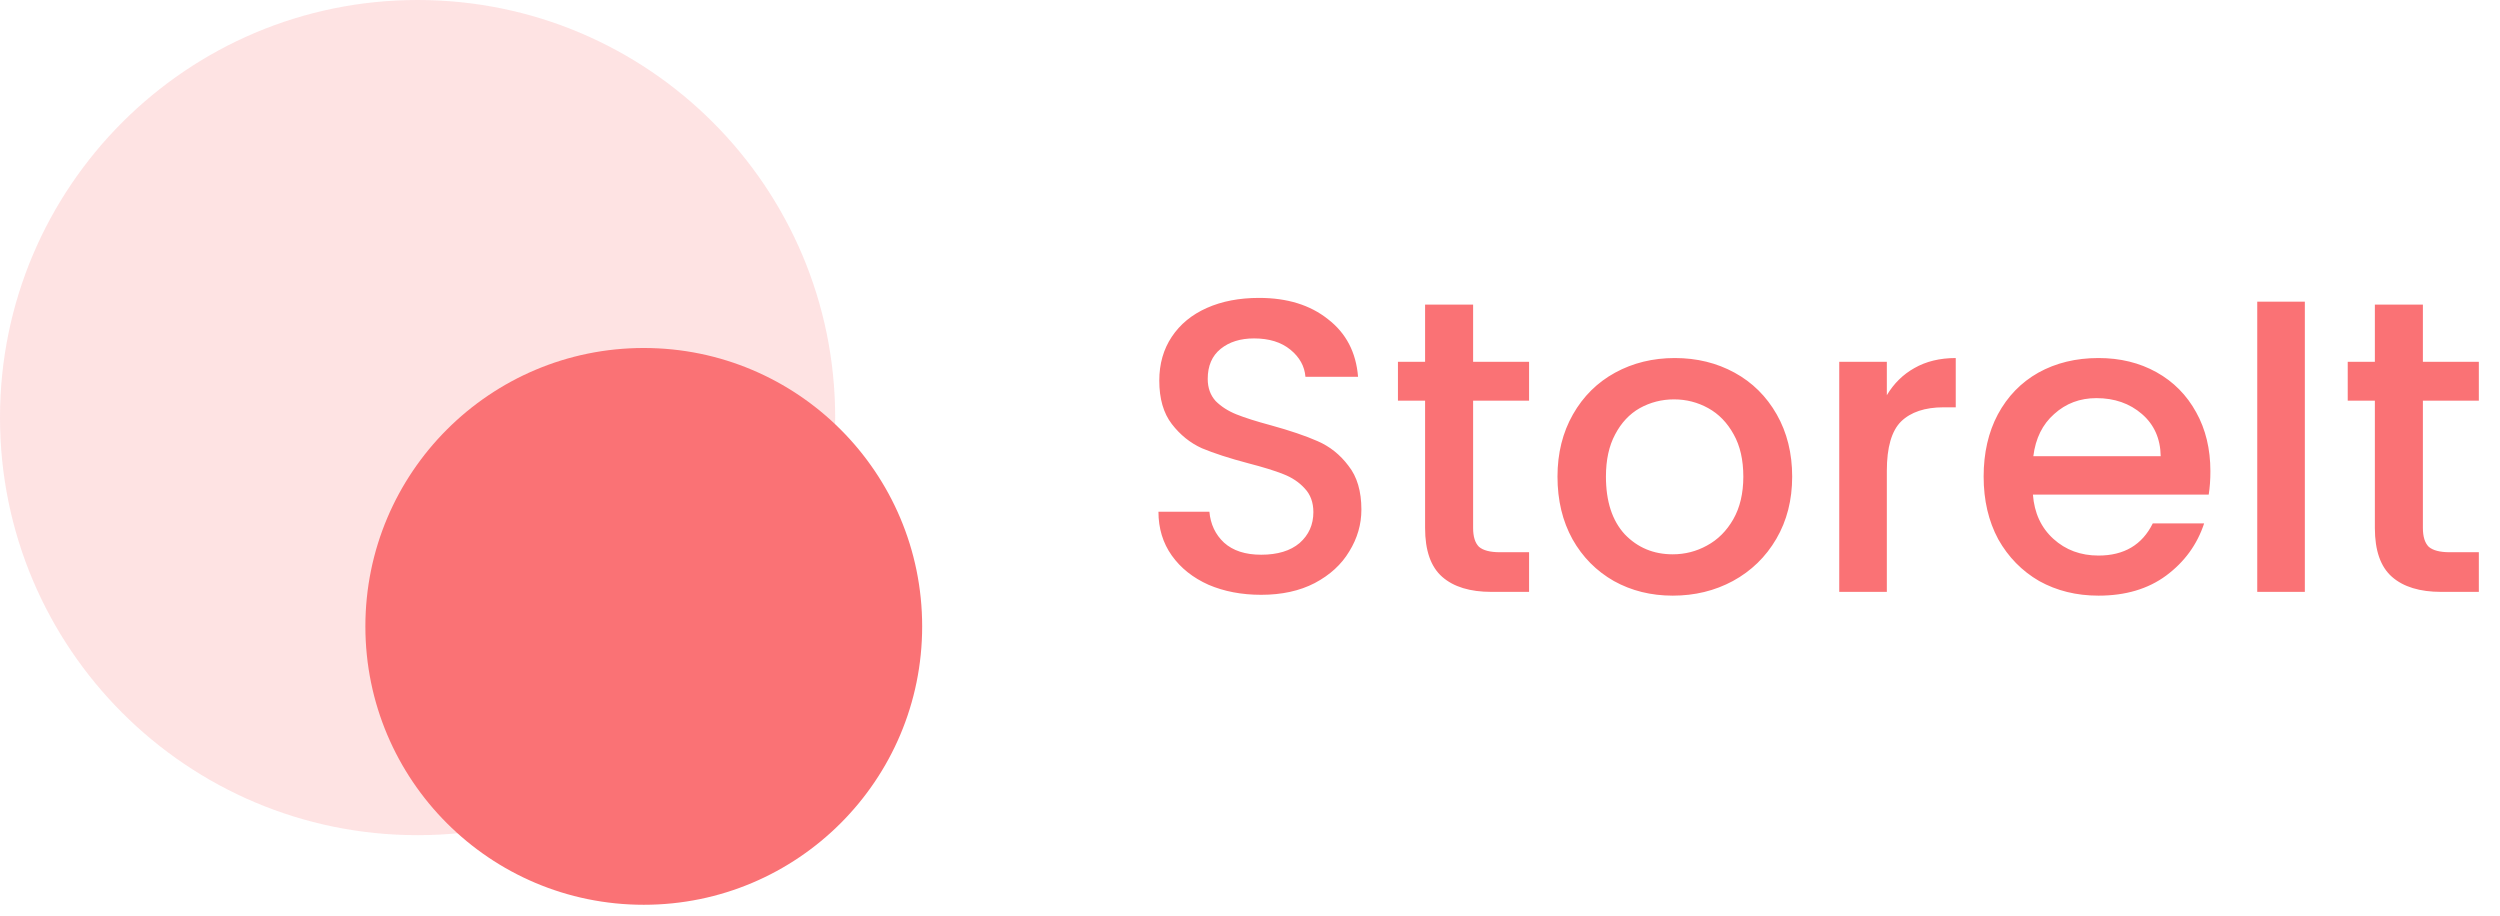
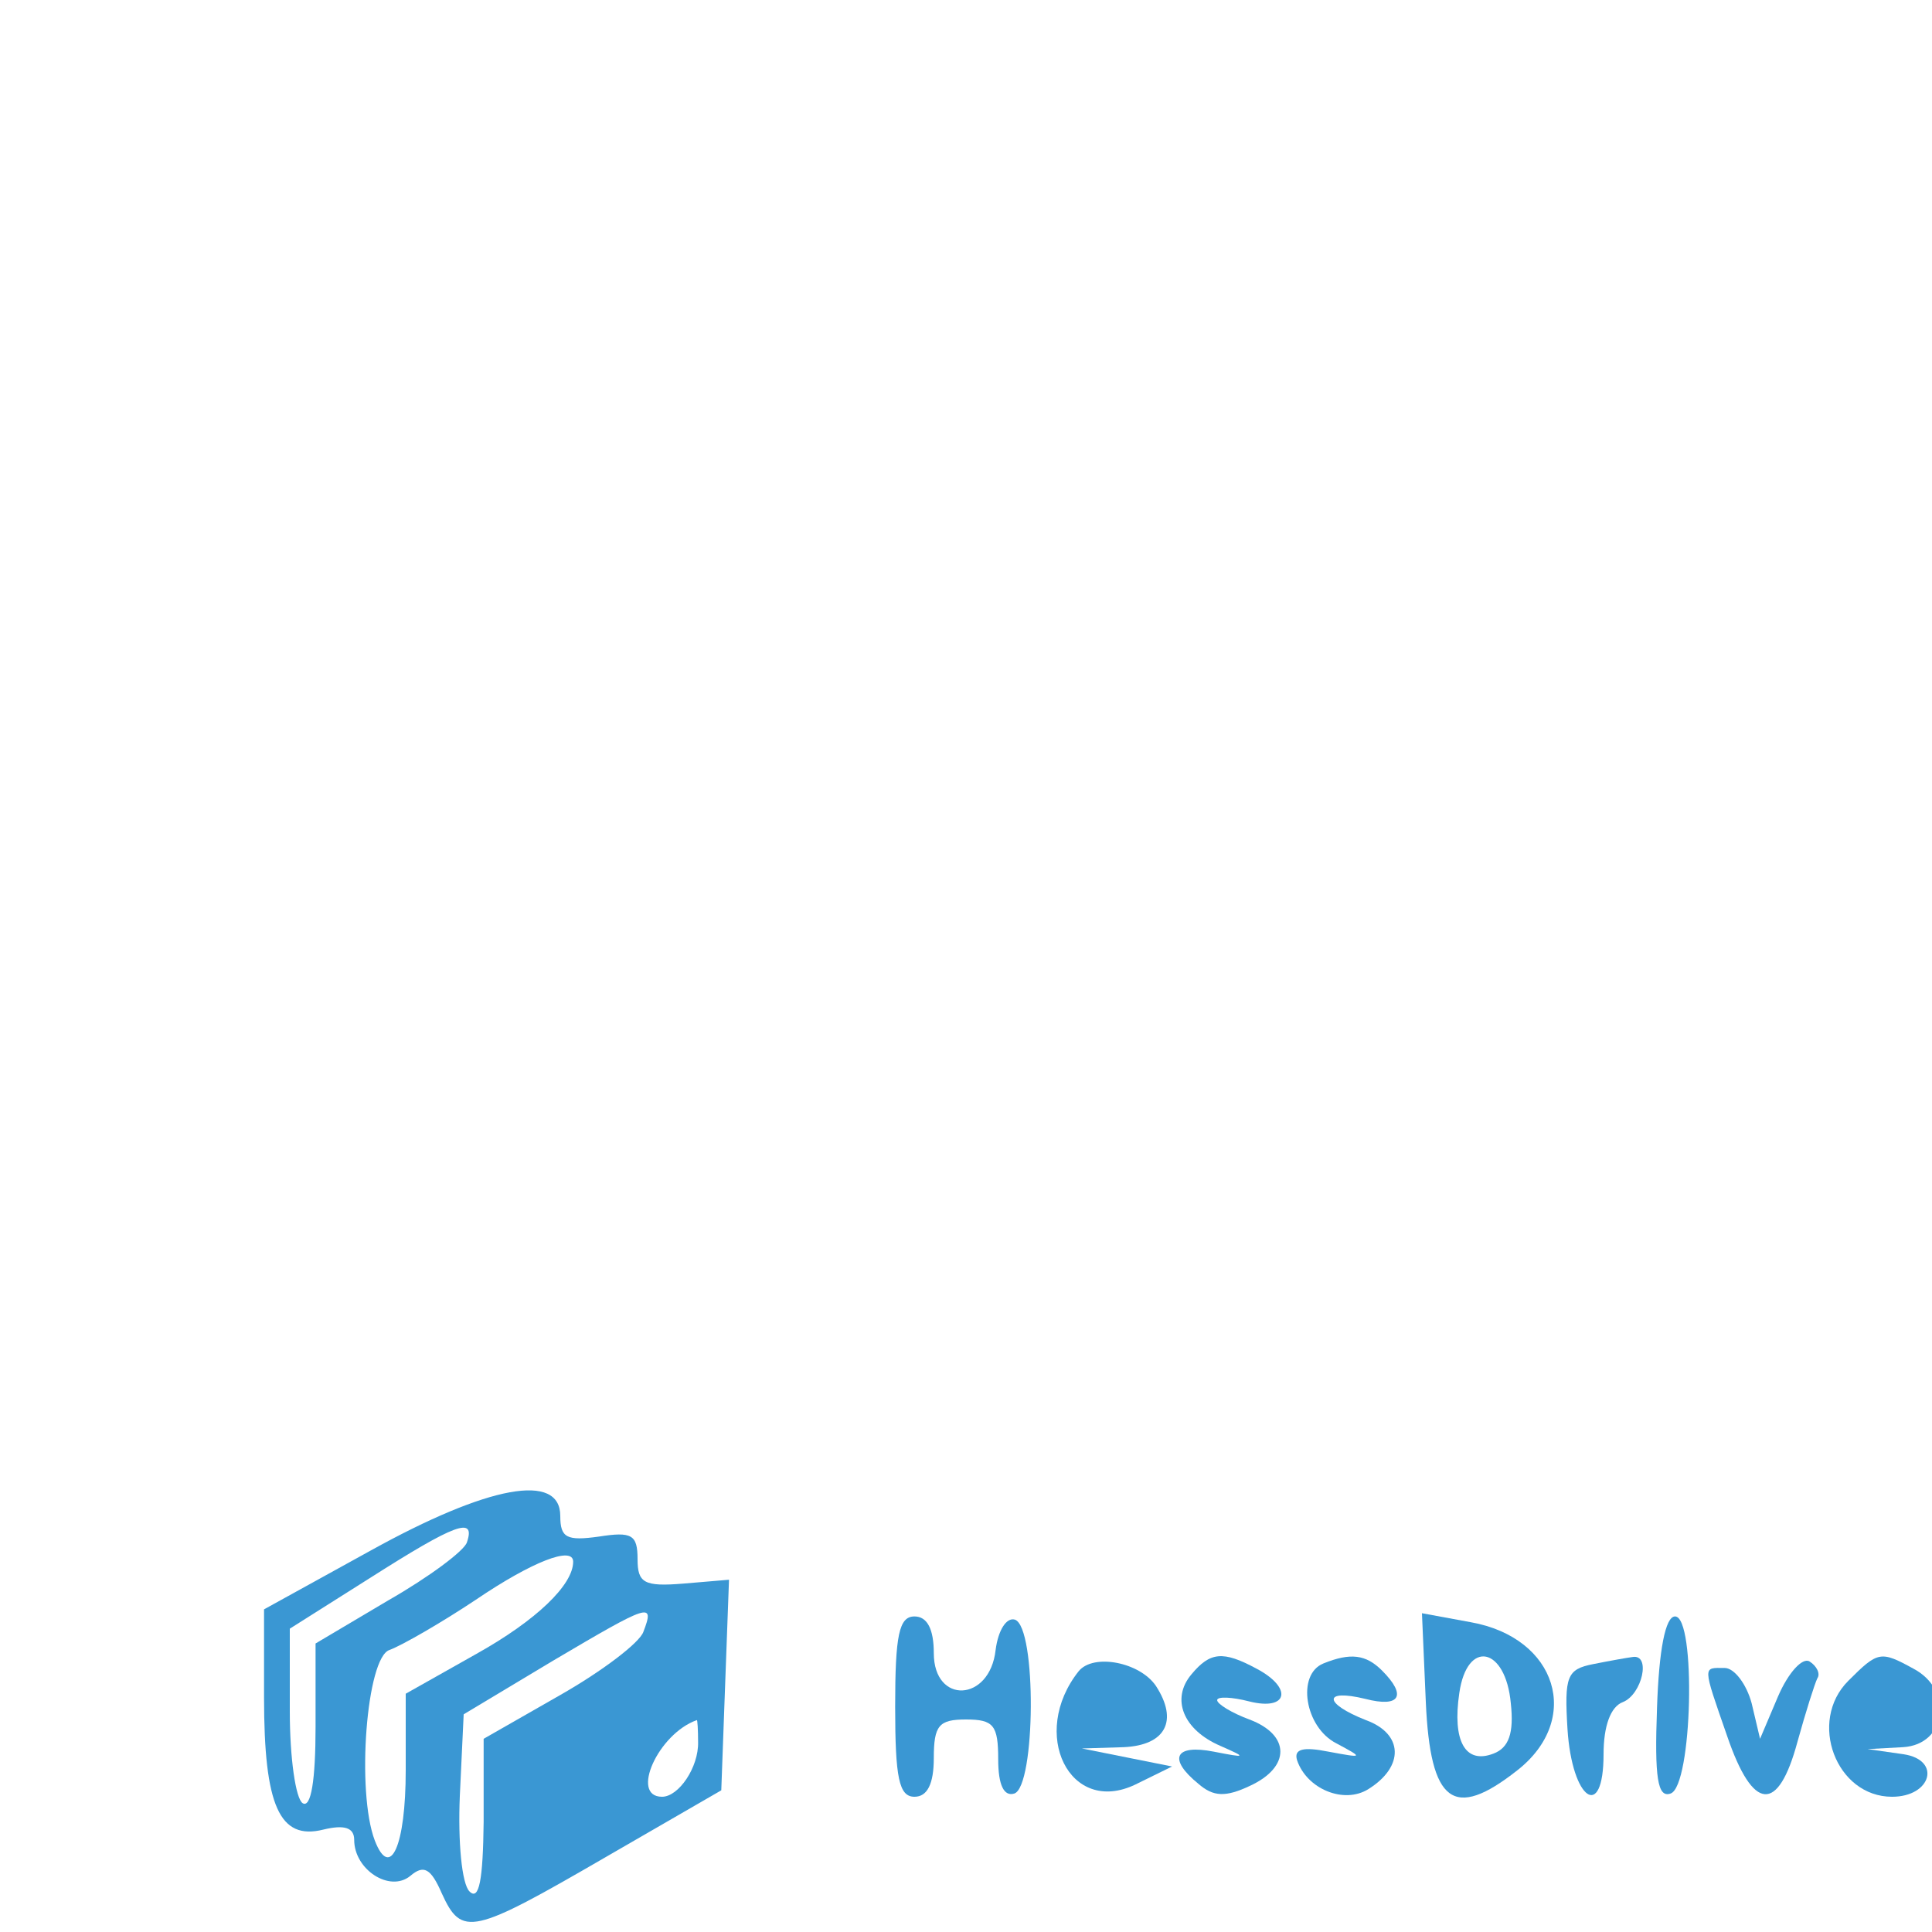
- <svg xmlns="http://www.w3.org/2000/svg" width="224" height="82" viewBox="0 0 224 82" fill="none">
-   <rect opacity="0.2" width="74.832" height="74.832" rx="37.416" fill="#FA7275" />
-   <rect x="32.738" y="31.18" width="49.888" height="49.888" rx="24.944" fill="#FA7275" />
-   <path d="M113.001 53.295C111.255 53.295 109.684 52.996 108.287 52.397C106.89 51.773 105.793 50.901 104.994 49.778C104.196 48.656 103.797 47.346 103.797 45.849H108.362C108.462 46.972 108.898 47.895 109.671 48.618C110.47 49.342 111.58 49.703 113.001 49.703C114.473 49.703 115.621 49.354 116.444 48.656C117.267 47.932 117.678 47.009 117.678 45.887C117.678 45.014 117.417 44.303 116.893 43.754C116.394 43.205 115.758 42.781 114.985 42.482C114.236 42.182 113.189 41.858 111.842 41.509C110.145 41.06 108.761 40.611 107.688 40.162C106.641 39.688 105.743 38.965 104.994 37.992C104.246 37.019 103.872 35.722 103.872 34.101C103.872 32.604 104.246 31.294 104.994 30.172C105.743 29.049 106.79 28.189 108.137 27.59C109.484 26.992 111.043 26.692 112.814 26.692C115.334 26.692 117.392 27.328 118.988 28.601C120.609 29.848 121.507 31.569 121.682 33.764H116.968C116.893 32.816 116.444 32.005 115.621 31.332C114.797 30.658 113.712 30.322 112.365 30.322C111.143 30.322 110.145 30.633 109.372 31.257C108.599 31.881 108.212 32.779 108.212 33.951C108.212 34.749 108.449 35.41 108.923 35.934C109.422 36.433 110.046 36.832 110.794 37.131C111.542 37.431 112.565 37.755 113.862 38.104C115.583 38.578 116.98 39.052 118.053 39.526C119.15 40 120.073 40.736 120.821 41.733C121.595 42.706 121.981 44.016 121.981 45.662C121.981 46.984 121.62 48.231 120.896 49.404C120.198 50.576 119.163 51.524 117.791 52.248C116.444 52.946 114.847 53.295 113.001 53.295ZM131.991 35.897V47.309C131.991 48.082 132.165 48.643 132.515 48.992C132.889 49.316 133.512 49.479 134.385 49.479H137.005V53.033H133.637C131.716 53.033 130.245 52.584 129.222 51.686C128.199 50.788 127.688 49.329 127.688 47.309V35.897H125.256V32.417H127.688V27.291H131.991V32.417H137.005V35.897H131.991ZM149.878 53.37C147.933 53.37 146.174 52.933 144.603 52.06C143.031 51.162 141.796 49.915 140.898 48.319C140 46.697 139.551 44.827 139.551 42.706C139.551 40.611 140.013 38.753 140.936 37.131C141.859 35.51 143.118 34.263 144.715 33.39C146.311 32.517 148.095 32.08 150.065 32.08C152.036 32.08 153.819 32.517 155.416 33.39C157.012 34.263 158.272 35.51 159.195 37.131C160.118 38.753 160.579 40.611 160.579 42.706C160.579 44.802 160.105 46.66 159.158 48.281C158.21 49.903 156.913 51.162 155.266 52.06C153.645 52.933 151.849 53.37 149.878 53.37ZM149.878 49.666C150.976 49.666 151.999 49.404 152.946 48.88C153.919 48.356 154.705 47.57 155.304 46.523C155.902 45.475 156.202 44.203 156.202 42.706C156.202 41.21 155.915 39.95 155.341 38.927C154.767 37.88 154.007 37.094 153.059 36.57C152.111 36.046 151.088 35.784 149.991 35.784C148.893 35.784 147.87 36.046 146.922 36.57C145.999 37.094 145.264 37.88 144.715 38.927C144.166 39.95 143.892 41.21 143.892 42.706C143.892 44.926 144.453 46.648 145.575 47.87C146.723 49.067 148.157 49.666 149.878 49.666ZM169.061 35.41C169.685 34.362 170.508 33.552 171.531 32.978C172.578 32.38 173.813 32.08 175.235 32.08V36.495H174.15C172.479 36.495 171.207 36.919 170.334 37.767C169.485 38.615 169.061 40.087 169.061 42.182V53.033H164.796V32.417H169.061V35.41ZM198.051 42.22C198.051 42.993 198.001 43.692 197.901 44.315H182.149C182.274 45.962 182.885 47.284 183.983 48.281C185.08 49.279 186.427 49.778 188.023 49.778C190.318 49.778 191.94 48.818 192.888 46.897H197.49C196.866 48.793 195.731 50.352 194.085 51.574C192.464 52.771 190.443 53.37 188.023 53.37C186.053 53.37 184.282 52.933 182.71 52.06C181.164 51.162 179.942 49.915 179.044 48.319C178.171 46.697 177.734 44.827 177.734 42.706C177.734 40.586 178.158 38.728 179.006 37.131C179.879 35.51 181.089 34.263 182.636 33.39C184.207 32.517 186.003 32.08 188.023 32.08C189.969 32.08 191.703 32.504 193.224 33.352C194.746 34.2 195.931 35.398 196.779 36.944C197.627 38.466 198.051 40.224 198.051 42.22ZM193.598 40.873C193.574 39.301 193.012 38.042 191.915 37.094C190.817 36.146 189.458 35.672 187.836 35.672C186.365 35.672 185.105 36.146 184.057 37.094C183.01 38.017 182.386 39.276 182.187 40.873H193.598ZM206.514 27.029V53.033H202.249V27.029H206.514ZM217.091 35.897V47.309C217.091 48.082 217.265 48.643 217.614 48.992C217.989 49.316 218.612 49.479 219.485 49.479H222.104V53.033H218.737C216.816 53.033 215.344 52.584 214.322 51.686C213.299 50.788 212.788 49.329 212.788 47.309V35.897H210.356V32.417H212.788V27.291H217.091V32.417H222.104V35.897H217.091Z" fill="#FA7275" />
+ <svg xmlns="http://www.w3.org/2000/svg" version="1.0" width="1000pt" height="1000pt" viewBox="0 0 300 300" preserveAspectRatio="xMidYMid meet">
+   <g transform="translate(-85,565) scale(0.1,-0.1)" fill="#3A97D3" stroke="none">
+     <path d="M1425 3242 l-165 -91 0 -137 c0 -168 24 -222 92 -205 33 8 48 3 48 -16 0 -46 55 -82 87 -56 21 18 32 12 49 -27 31 -68 47 -64 254 56 l180 104 6 164 6 163 -71 -6 c-61 -5 -71 1 -71 38 0 38 -9 43 -60 35 -50 -7 -60 -2 -60 32 0 68 -111 48 -295 -54z m150 13 c-4 -13 -59 -54 -122 -90 l-113 -67 0 -130 c0 -82 -7 -126 -20 -118 -11 7 -20 71 -20 142 l0 129 125 79 c132 84 164 96 150 55z m165 -30 c0 -36 -57 -91 -150 -143 l-110 -62 0 -119 c0 -117 -24 -171 -48 -109 -29 76 -13 285 23 296 19 7 80 42 134 78 87 59 151 84 151 59z m109 -109 c-6 -17 -64 -61 -129 -98 l-119 -68 0 -129 c-1 -90 -7 -123 -22 -108 -12 12 -18 77 -15 148 l6 127 140 84 c149 88 157 91 139 44z m85 -171 c1 -39 -30 -85 -56 -85 -50 0 -6 98 54 119 1 1 2 -15 2 -34z" />
+     <path d="M2240 3000 c0 -111 6 -140 30 -140 20 0 30 20 30 60 0 51 8 60 50 60 43 0 50 -9 50 -62 0 -40 9 -58 25 -53 33 11 35 258 1 270 -13 4 -26 -16 -30 -47 -9 -81 -96 -85 -96 -5 0 37 -10 57 -30 57 -24 0 -30 -29 -30 -140z" />
+     <path d="M3064 3007 c7 -157 43 -184 142 -106 101 79 62 206 -72 230 l-76 14 6 -138z m132 -2 c5 -46 -3 -69 -27 -78 -44 -17 -64 20 -53 94 12 84 72 72 80 -16z" />
+     <path d="M3423 2998 c-4 -109 1 -140 21 -133 34 11 40 275 7 275 -15 0 -25 -52 -28 -142z" />
+     <path d="M2525 3055 c-77 -97 -14 -225 88 -176 l57 28 -70 14 -70 14 65 2 c65 3 85 41 50 95 -25 37 -97 51 -120 23z" />
+     <path d="M2700 3050 c-32 -38 -13 -86 45 -111 41 -18 41 -19 -10 -9 -61 12 -72 -11 -24 -50 23 -20 42 -21 80 -3 63 29 63 79 -1 103 -27 10 -50 24 -50 30 0 6 23 5 50 -2 60 -15 68 21 11 51 -52 28 -72 26 -101 -9z" />
+     <path d="M2905 3067 c-42 -17 -29 -99 20 -124 43 -23 42 -23 -12 -13 -40 8 -54 4 -49 -13 15 -45 73 -69 111 -45 56 35 54 86 -4 107 -66 26 -67 49 -1 33 54 -14 65 5 26 44 -25 25 -49 28 -91 11z" />
+     <path d="M3324 3066 c-41 -8 -45 -19 -40 -101 7 -110 56 -144 56 -39 0 44 11 74 30 81 30 12 44 75 15 70 -8 -1 -36 -6 -61 -11z" />
+     <path d="M3611 3016 l-28 -66 -13 55 c-8 30 -27 55 -42 55 -34 0 -35 6 4 -106 40 -117 79 -120 109 -9 13 47 27 91 31 99 5 7 -1 19 -12 26 -11 7 -33 -17 -49 -54z" />
+     <path d="M3720 3040 c-63 -63 -19 -180 68 -180 61 0 77 57 18 66 l-56 8 55 3 c68 4 79 89 16 122 -51 28 -55 27 -101 -19z" />
+   </g>
</svg>
